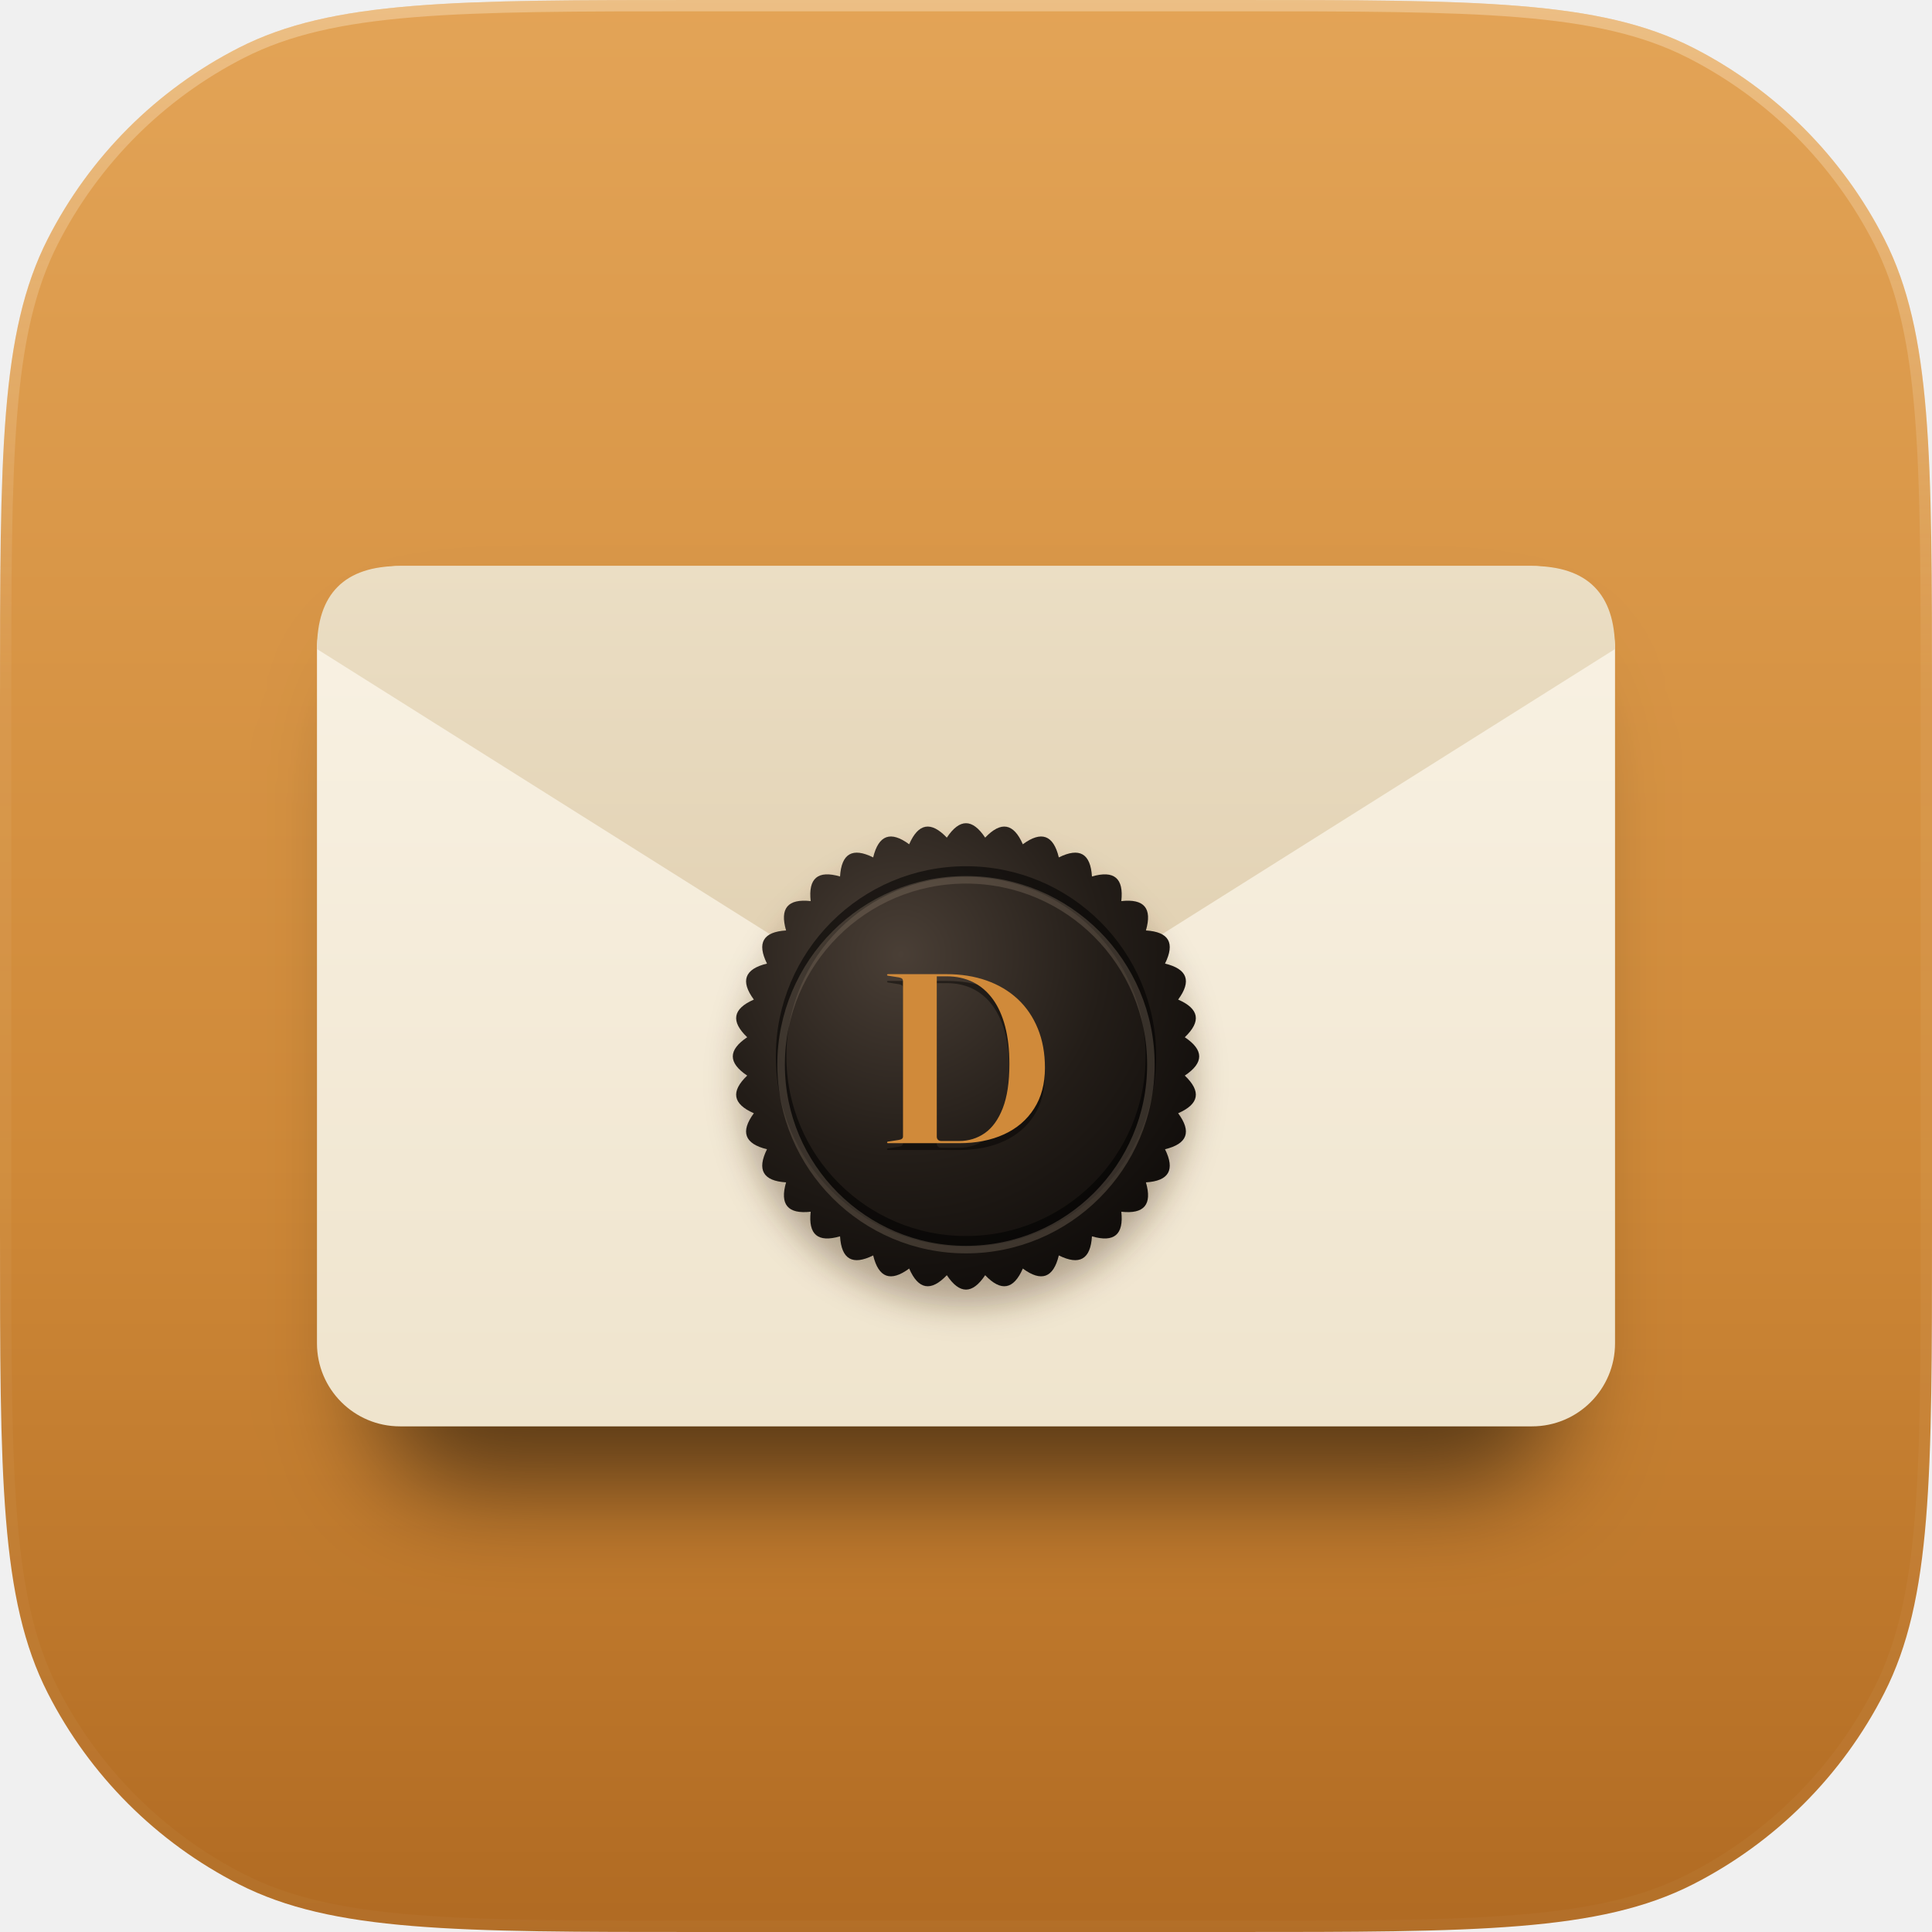
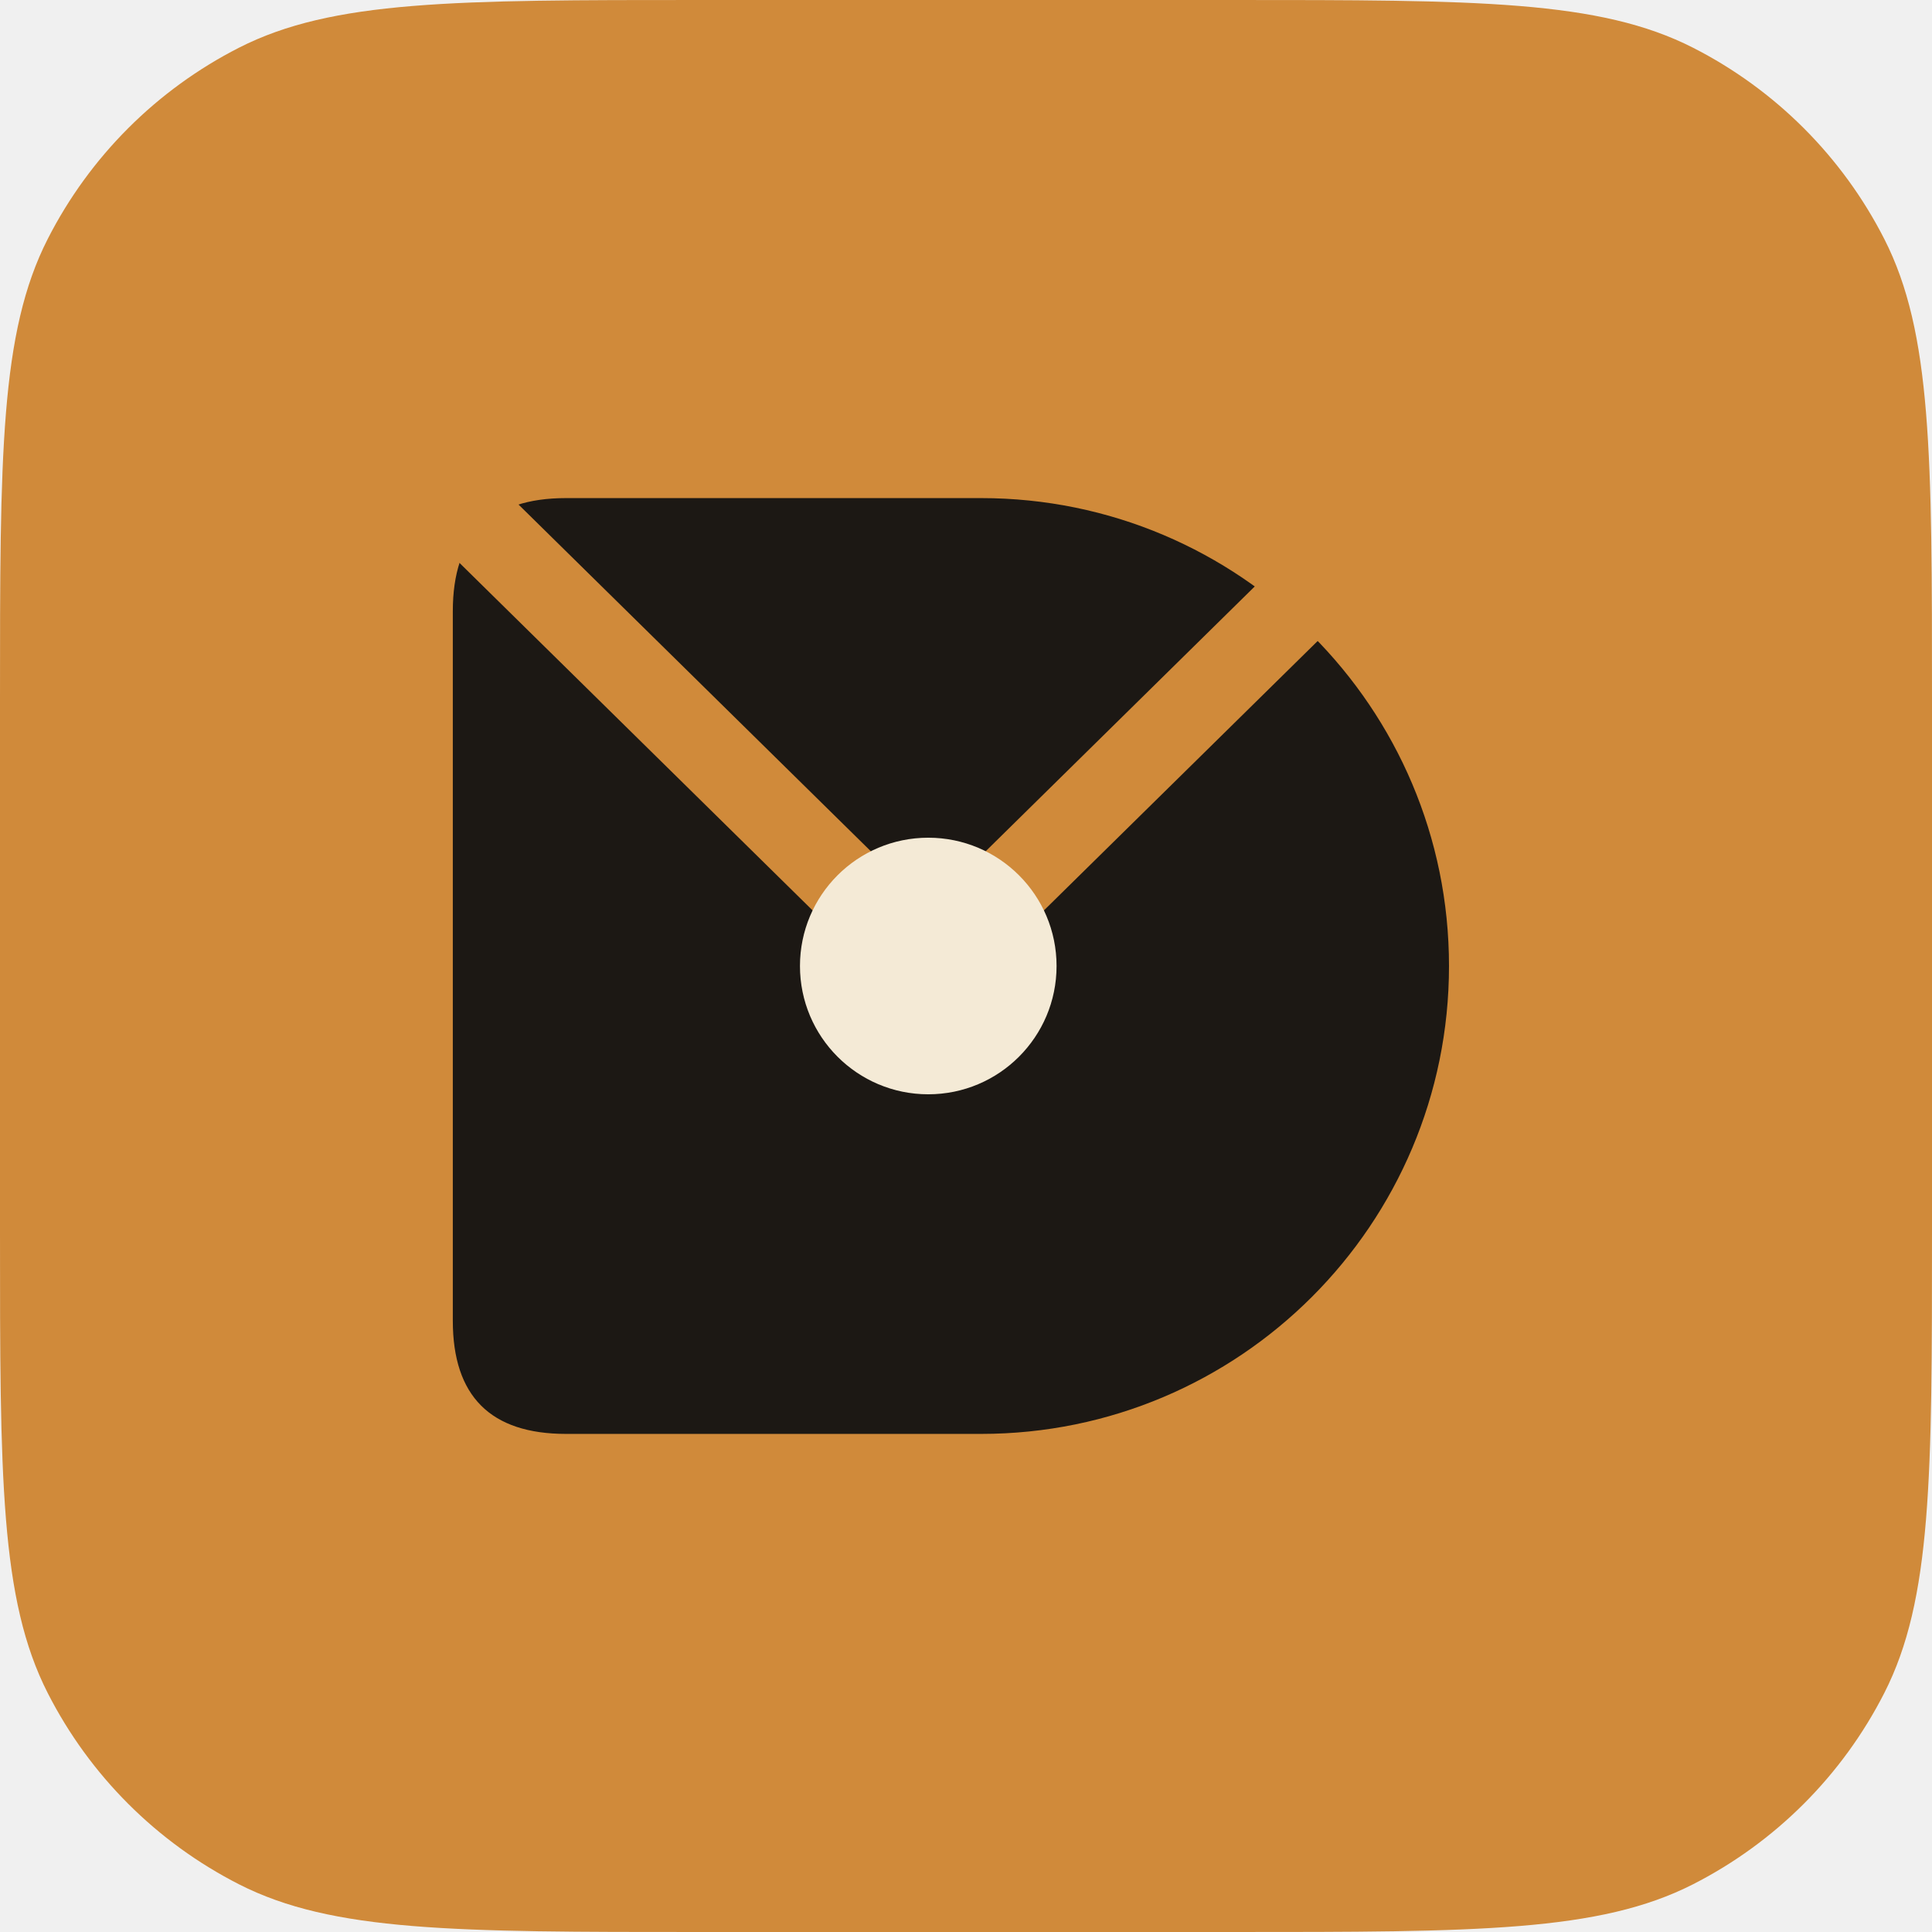
<svg xmlns="http://www.w3.org/2000/svg" width="256" height="256" viewBox="0 0 256 256">
-   <defs>
-     <linearGradient id="tile" x1="0" y1="0" x2="0" y2="1">
-       <stop offset="0" stop-color="#e3a457" />
-       <stop offset="0.6" stop-color="#cf8938" />
-       <stop offset="1" stop-color="#b06a22" />
-     </linearGradient>
-     <radialGradient id="glow" cx="0.18" cy="0.06" r="0.75">
-       <stop offset="0" stop-color="#d08a3a" stop-opacity="0" />
-       <stop offset="1" stop-color="#d08a3a" stop-opacity="0" />
-     </radialGradient>
-     <linearGradient id="rim" x1="0" y1="0" x2="0" y2="1">
-       <stop offset="0" stop-color="#fff3de" stop-opacity="0.34" />
-       <stop offset="0.35" stop-color="#fff3de" stop-opacity="0.06" />
-       <stop offset="1" stop-color="#fff3de" stop-opacity="0.03" />
-     </linearGradient>
-     <linearGradient id="paper" x1="0" y1="0" x2="0" y2="1">
-       <stop offset="0" stop-color="#f9f2e4" />
-       <stop offset="1" stop-color="#efe4cd" />
-     </linearGradient>
-     <linearGradient id="flap" x1="0" y1="0" x2="0" y2="1">
-       <stop offset="0" stop-color="#ebdec4" />
-       <stop offset="1" stop-color="#e0cfb0" />
-     </linearGradient>
-     <radialGradient id="seal" cx="0.36" cy="0.28" r="0.8">
-       <stop offset="0" stop-color="#4a3f36" />
-       <stop offset="0.55" stop-color="#231d18" />
-       <stop offset="1" stop-color="#0e0b09" />
-     </radialGradient>
-     <clipPath id="edge">
-       <path d="M163.2 0c32.48 0 48.72 0 61.13 6.32a58 58 0 0 1 25.35 25.35c6.32 12.41 6.32 28.65 6.32 61.13L256 163.2c0 32.48 0 48.72 -6.32 61.13a58 58 0 0 1 -25.35 25.35c-12.41 6.32 -28.65 6.32 -61.13 6.32L92.8 256c-32.48 0 -48.72 0 -61.13 -6.32a58 58 0 0 1 -25.35 -25.35c-6.32 -12.41 -6.32 -28.65 -6.32 -61.13L0 92.8c0 -32.48 0 -48.72 6.32 -61.13a58 58 0 0 1 25.35 -25.35c12.41 -6.32 28.65 -6.32 61.13 -6.32Z" />
-     </clipPath>
-     <filter id="lift" x="-30%" y="-30%" width="160%" height="170%">
-       <feGaussianBlur stdDeviation="7" />
-     </filter>
-     <filter id="press" x="-40%" y="-40%" width="180%" height="180%">
-       <feGaussianBlur stdDeviation="2.2" />
-     </filter>
-   </defs>
-   <path d="M163.2 0c32.48 0 48.72 0 61.13 6.32a58 58 0 0 1 25.35 25.35c6.32 12.41 6.32 28.65 6.32 61.13L256 163.2c0 32.48 0 48.72 -6.32 61.13a58 58 0 0 1 -25.35 25.35c-12.41 6.32 -28.65 6.32 -61.13 6.32L92.8 256c-32.48 0 -48.72 0 -61.13 -6.32a58 58 0 0 1 -25.35 -25.35c-6.32 -12.41 -6.32 -28.65 -6.32 -61.13L0 92.8c0 -32.48 0 -48.72 6.32 -61.13a58 58 0 0 1 25.35 -25.35c12.41 -6.32 28.65 -6.32 61.13 -6.32Z" fill="url(#tile)" />
-   <rect x="50" y="89" width="156" height="108" rx="11" fill="#000" opacity="0.55" filter="url(#lift)" />
-   <rect x="42" y="75" width="172" height="114" rx="11" fill="url(#paper)" />
-   <path d="M42 86Q42 75 53 75H203Q214 75 214 86L137 134.48Q128 141.48 119 134.48Z" fill="url(#flap)" />
-   <circle cx="128" cy="142.98" r="30" fill="#3a2410" opacity="0.35" filter="url(#press)" />
-   <path d="M125.46 110.99Q128 107.17 130.54 110.99Q133.7 107.67 135.53 111.87Q139.22 109.15 140.3 113.61Q144.41 111.57 144.69 116.14Q149.09 114.85 148.58 119.4Q153.13 118.89 151.84 123.29Q156.41 123.57 154.37 127.68Q158.83 128.76 156.11 132.45Q160.31 134.28 156.99 137.44Q160.81 139.98 156.99 142.52Q160.31 145.68 156.11 147.51Q158.83 151.2 154.37 152.28Q156.41 156.39 151.84 156.67Q153.13 161.07 148.58 160.56Q149.09 165.11 144.69 163.82Q144.41 168.39 140.3 166.35Q139.22 170.81 135.53 168.09Q133.7 172.29 130.54 168.97Q128 172.79 125.46 168.97Q122.3 172.29 120.47 168.09Q116.78 170.81 115.7 166.35Q111.59 168.39 111.31 163.82Q106.91 165.11 107.42 160.56Q102.87 161.07 104.16 156.67Q99.59 156.39 101.63 152.28Q97.17 151.2 99.89 147.51Q95.69 145.68 99.01 142.52Q95.19 139.98 99.01 137.44Q95.69 134.28 99.89 132.45Q97.17 128.76 101.63 127.68Q99.59 123.57 104.16 123.29Q102.87 118.89 107.42 119.4Q106.91 114.85 111.31 116.14Q111.59 111.57 115.7 113.61Q116.78 109.15 120.47 111.87Q122.3 107.67 125.46 110.99Z" fill="url(#seal)" />
-   <circle cx="128" cy="139.98" r="24.5" fill="none" stroke="#000000" stroke-opacity="0.55" stroke-width="1.4" />
-   <circle cx="128" cy="141.08" r="24.5" fill="none" stroke="#8a7a68" stroke-opacity="0.35" stroke-width="1" />
-   <path d="M117.54 151.38Q117.54 151.28 117.71 151.26L119.09 151.05Q119.4 151 119.52 150.89Q119.65 150.79 119.65 150.59V130Q119.65 129.78 119.52 129.67Q119.39 129.56 119.1 129.51L117.69 129.29Q117.54 129.27 117.54 129.17Q117.54 129.12 117.58 129.1Q117.62 129.08 117.69 129.08H125.42Q128.32 129.08 130.71 129.92Q133.1 130.76 134.84 132.37Q136.57 133.98 137.51 136.28Q138.46 138.58 138.46 141.5Q138.46 144.65 137.03 146.88Q135.61 149.12 133.05 150.3Q130.49 151.48 127.07 151.48H117.69Q117.61 151.48 117.58 151.45Q117.54 151.42 117.54 151.38ZM127.07 151.19Q129 151.19 130.51 150.13Q132.01 149.07 132.88 146.82Q133.75 144.57 133.75 141Q133.75 138.19 133.19 136.02Q132.62 133.85 131.54 132.37Q130.45 130.89 128.92 130.13Q127.38 129.37 125.43 129.37H124.13V150.6Q124.13 150.88 124.29 151.03Q124.44 151.19 124.73 151.19Z" fill="#000000" fill-opacity="0.45" transform="translate(0 0.9)" />
-   <path d="M117.54 151.38Q117.54 151.28 117.71 151.26L119.09 151.05Q119.4 151 119.52 150.89Q119.65 150.79 119.65 150.59V130Q119.65 129.78 119.52 129.67Q119.39 129.56 119.1 129.51L117.69 129.29Q117.54 129.27 117.54 129.17Q117.54 129.12 117.58 129.1Q117.62 129.08 117.69 129.08H125.42Q128.32 129.08 130.71 129.92Q133.1 130.76 134.84 132.37Q136.57 133.98 137.51 136.28Q138.46 138.58 138.46 141.5Q138.46 144.65 137.03 146.88Q135.61 149.12 133.05 150.3Q130.49 151.48 127.07 151.48H117.69Q117.61 151.48 117.58 151.45Q117.54 151.42 117.54 151.38ZM127.07 151.19Q129 151.19 130.51 150.13Q132.01 149.07 132.88 146.82Q133.75 144.57 133.75 141Q133.75 138.19 133.19 136.02Q132.62 133.85 131.54 132.37Q130.45 130.89 128.92 130.13Q127.38 129.37 125.43 129.37H124.13V150.6Q124.13 150.88 124.29 151.03Q124.44 151.19 124.73 151.19Z" fill="#d08a3a" />
-   <path d="M163.2 0c32.48 0 48.72 0 61.13 6.32a58 58 0 0 1 25.35 25.35c6.32 12.41 6.32 28.65 6.32 61.13L256 163.2c0 32.48 0 48.72 -6.32 61.13a58 58 0 0 1 -25.35 25.35c-12.41 6.32 -28.65 6.32 -61.13 6.32L92.8 256c-32.48 0 -48.72 0 -61.13 -6.32a58 58 0 0 1 -25.35 -25.35c-6.32 -12.41 -6.32 -28.65 -6.32 -61.13L0 92.8c0 -32.48 0 -48.72 6.32 -61.13a58 58 0 0 1 25.35 -25.35c12.41 -6.32 28.65 -6.32 61.13 -6.32Z" fill="none" stroke="url(#rim)" stroke-width="3" clip-path="url(#edge)" />
+   <path d="M163.2 0c32.48 0 48.72 0 61.13 6.32a58 58 0 0 1 25.35 25.35c6.32 12.41 6.32 28.65 6.32 61.13L256 163.2c0 32.48 0 48.72 -6.32 61.13a58 58 0 0 1 -25.35 25.35c-12.41 6.32 -28.65 6.32 -61.13 6.32L92.8 256c-32.48 0 -48.72 0 -61.13 -6.32a58 58 0 0 1 -25.35 -25.35c-6.32 -12.41 -6.32 -28.65 -6.32 -61.13L0 92.8c0 -32.48 0 -48.72 6.32 -61.13a58 58 0 0 1 25.35 -25.35c12.41 -6.32 28.65 -6.32 61.13 -6.32Z" fill="#d08a3a" />
+   <mask id="flap" maskUnits="userSpaceOnUse" x="0" y="0" width="256" height="256">
+     <path d="M75 66H130A62 62 0 0 1 130 190H75Q60 190 60 175V81Q60 66 75 66Z" fill="#fff" />
+     <path d="M40 46.32L123 128L226 26.63" fill="none" stroke="#000" stroke-width="11" stroke-linecap="round" stroke-linejoin="round" />
+   </mask>
+   <rect width="256" height="256" fill="#1c1814" mask="url(#flap)" />
+   <circle cx="123" cy="128" r="17" fill="#f4ead6" />
</svg>
